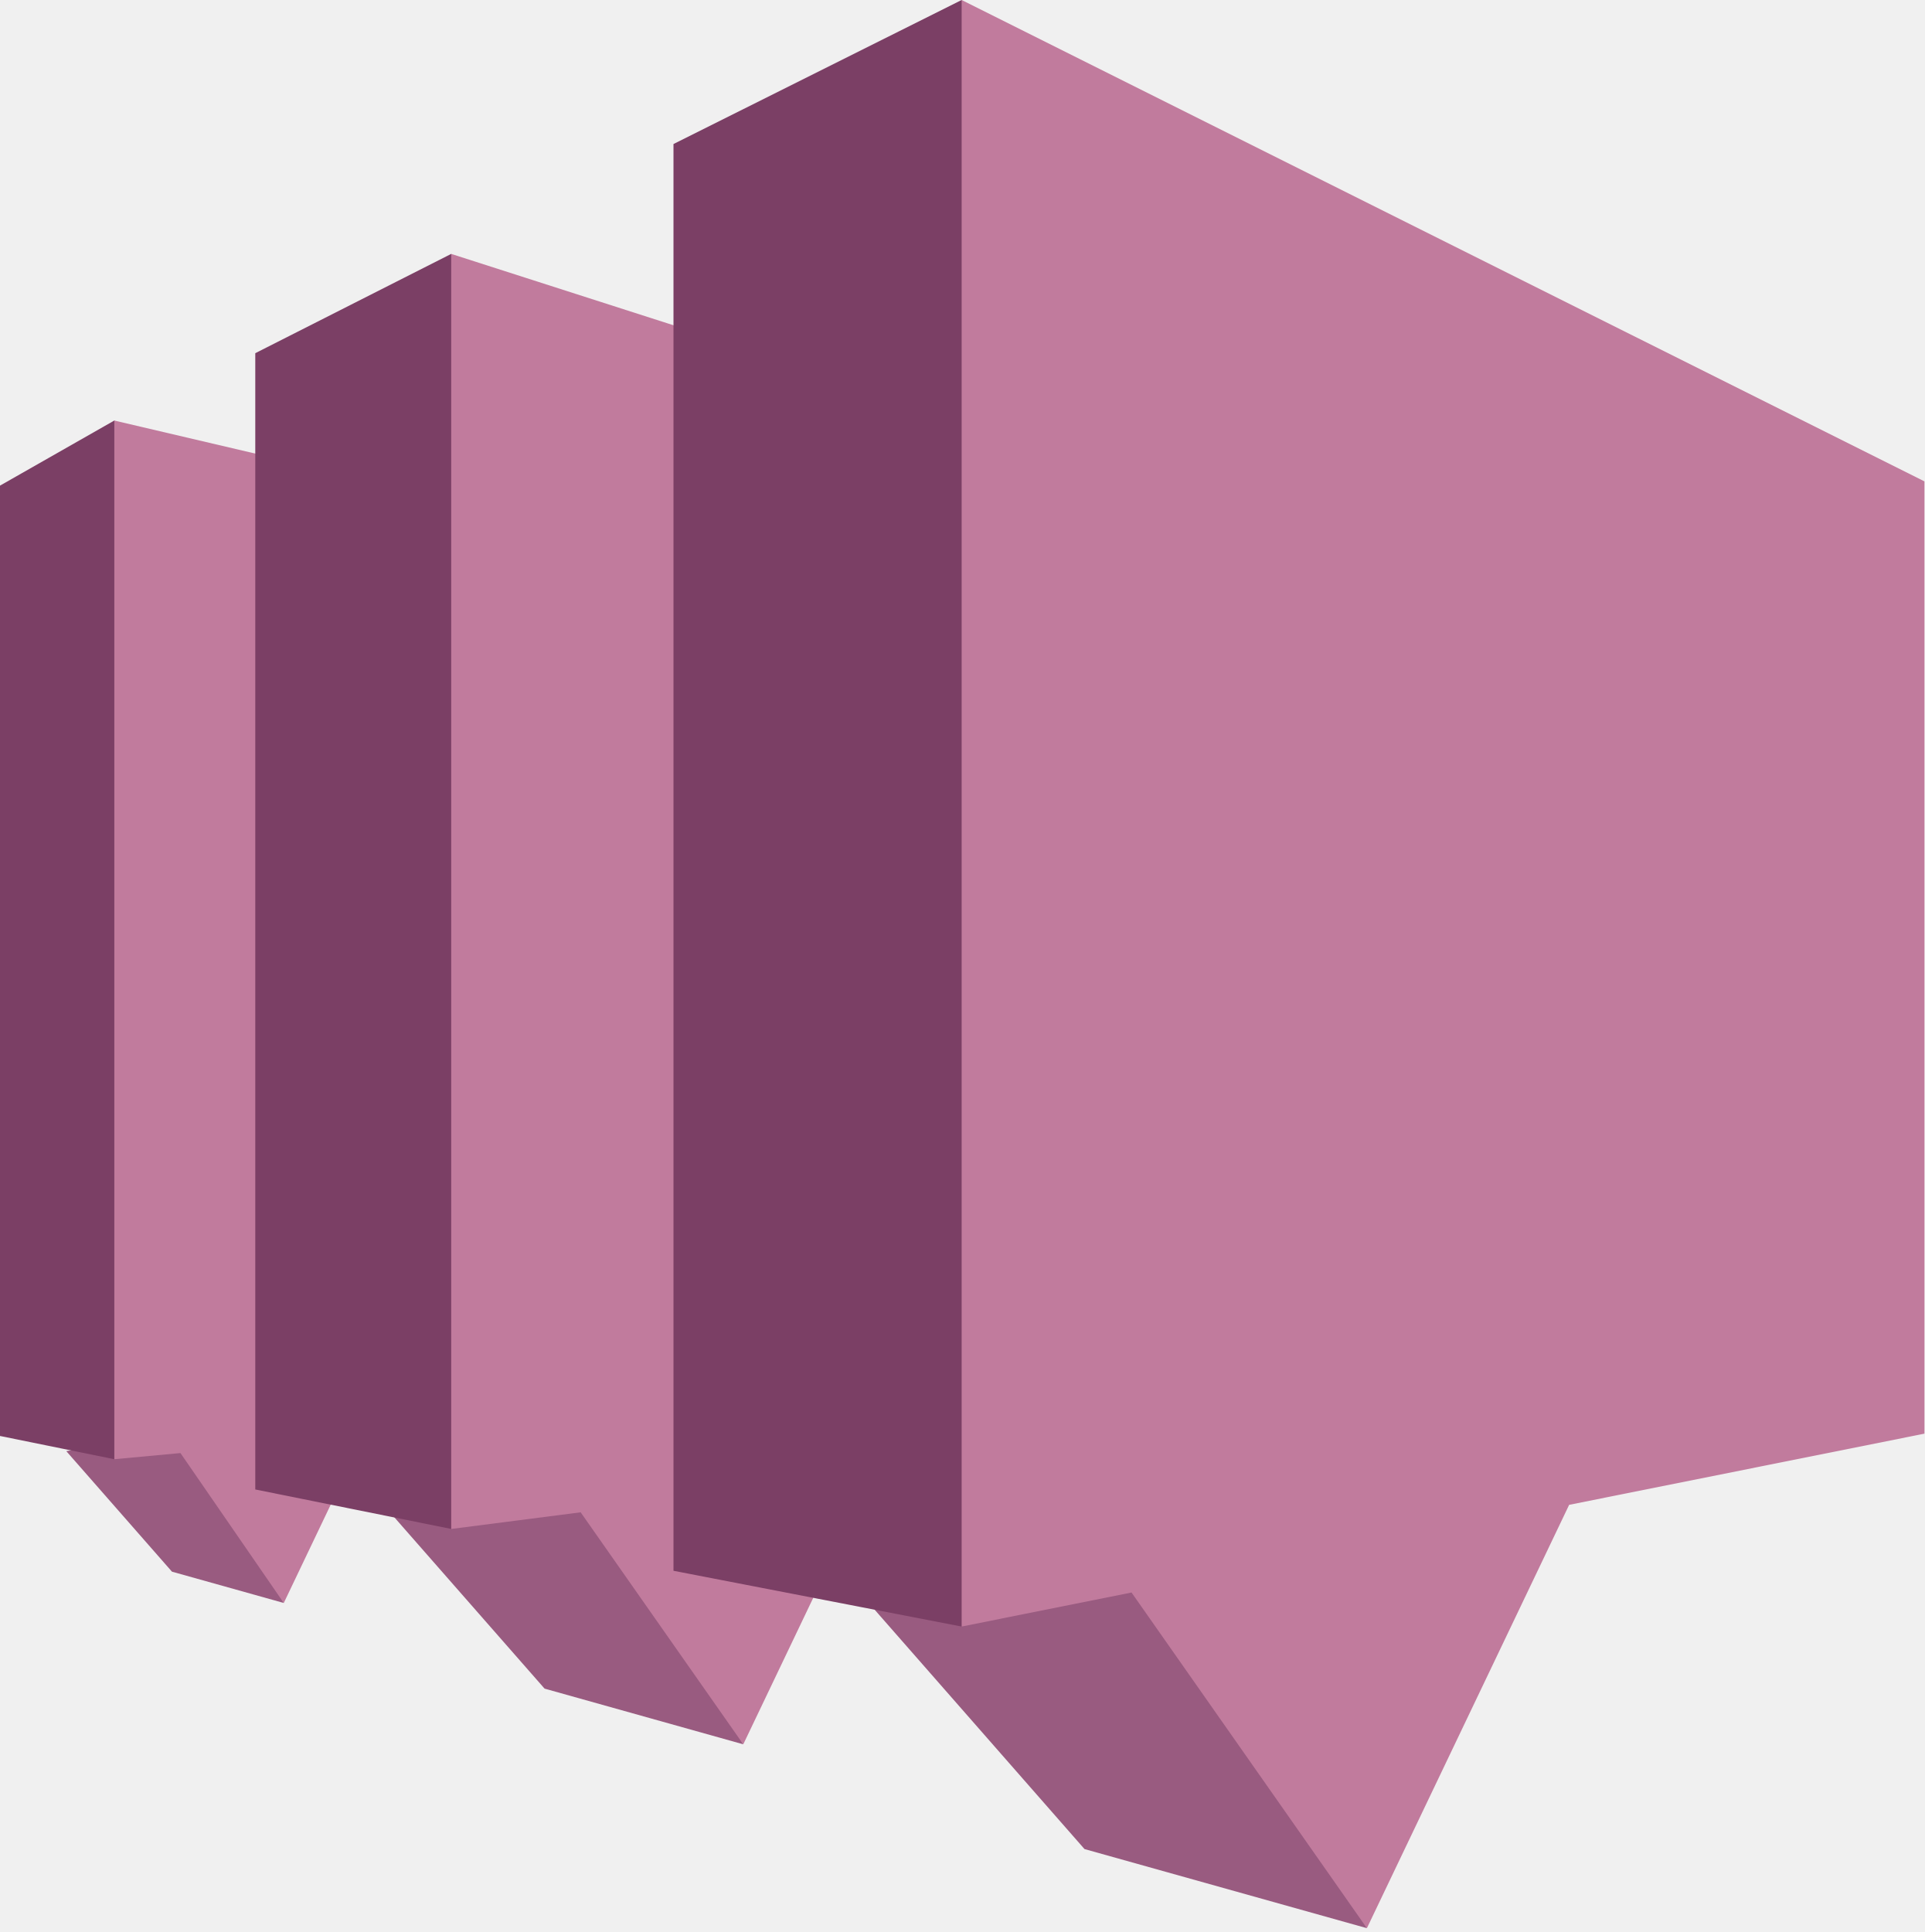
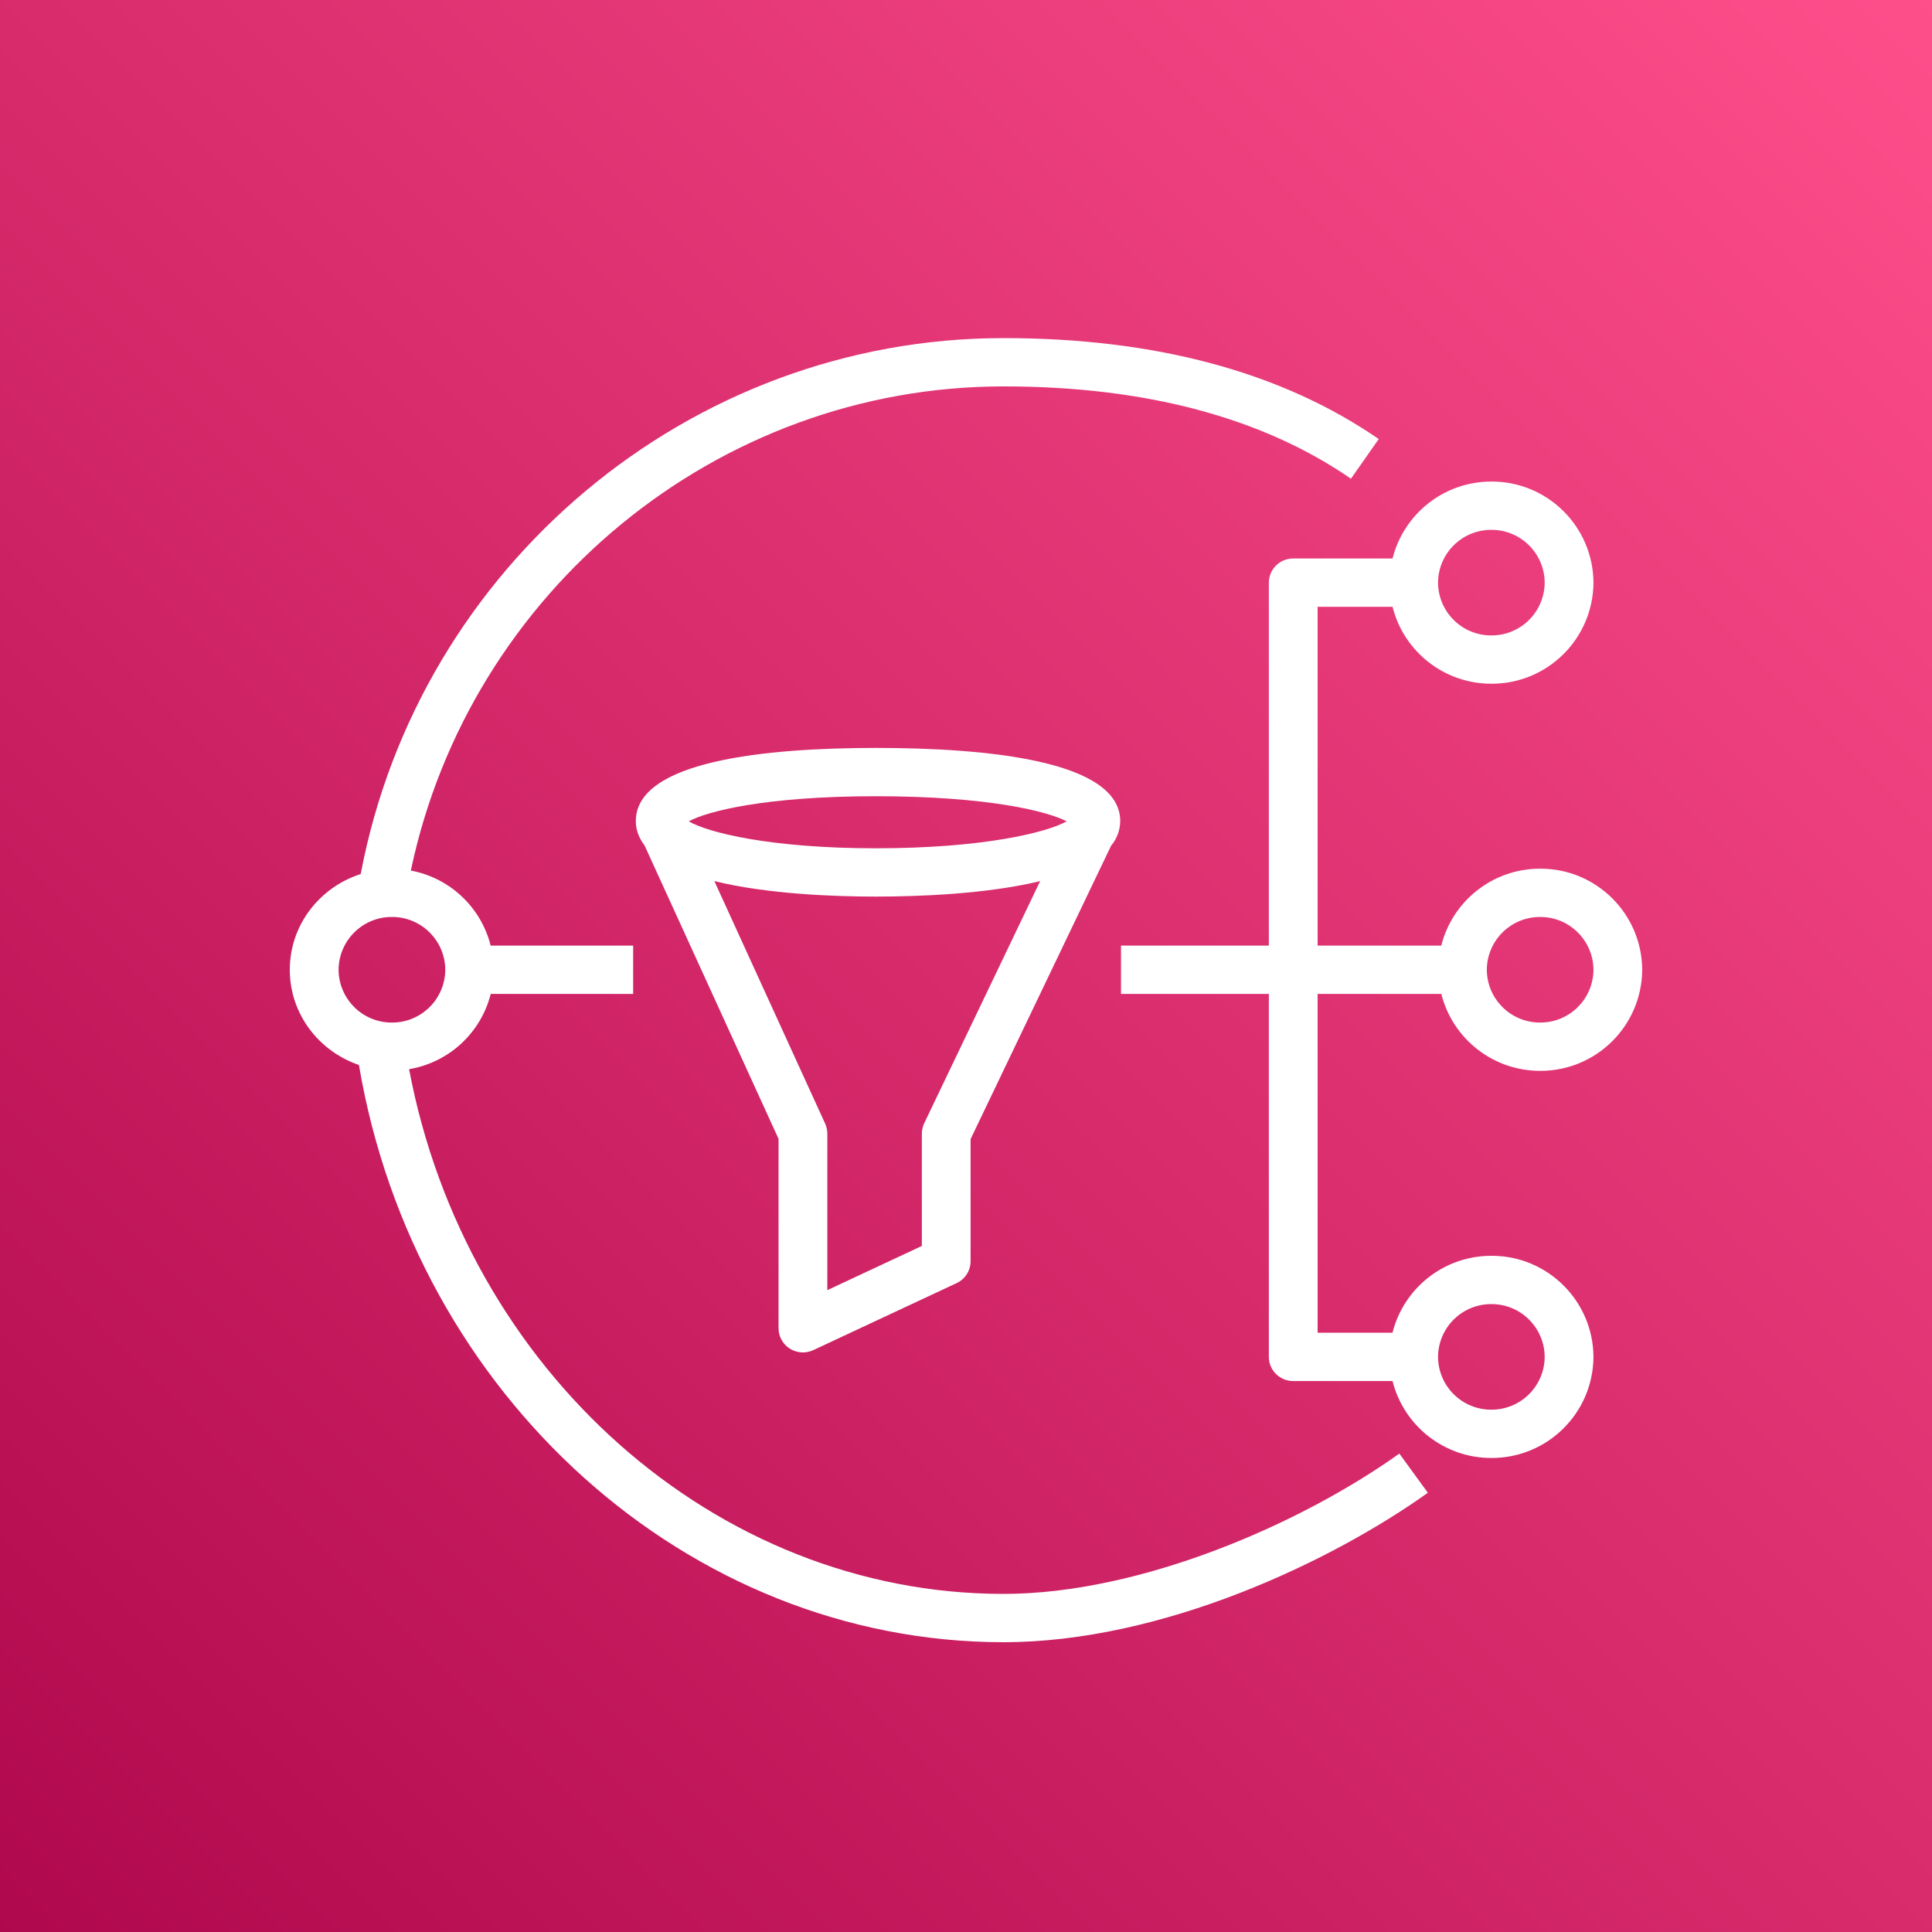
- <svg xmlns="http://www.w3.org/2000/svg" width="256px" height="257px" viewBox="0 0 256 257" version="1.1" preserveAspectRatio="xMidYMid">
-   <g>
-     <path d="M98.875,232.033 L72.442,224.625 L47.441,196.117 L78.713,195.254 L98.875,232.033" fill="#995B80" />
-     <path d="M37.75,213.233 L22.875,209.067 L8.817,193.033 L25.899,190.224 L37.75,213.233" fill="#995B80" />
-     <path d="M0,191.017 L15.204,194.108 L17.411,190.226 L17.411,58.503 L15.204,55.942 L0,64.6 L0,191.017" fill="#7B3F65" />
-     <path d="M73.933,69.708 L15.208,55.942 L15.208,194.108 L24.006,193.29 L37.75,213.233 L48.35,191.028 L73.933,188.65 L73.933,69.708" fill="#C17B9D" />
-     <path d="M33.958,198.133 L60.021,203.383 L61.737,199.338 L61.737,37.44 L60.021,33.775 L33.958,46.983 L33.958,198.133" fill="#7B3F65" />
-     <path d="M208.734,81.516 L60.021,33.775 L60.021,203.387 L77.242,201.171 L98.875,232.033 L116.001,196.183 L208.734,184.25 L208.734,81.516" fill="#C17B9D" />
-     <path d="M181.833,256.492 L144.267,245.967 L108.758,205.467 L154.791,204.999 L181.833,256.492" fill="#995B80" />
-     <path d="M89.591,208.95 L127.921,216.367 L130.898,213.801 L130.898,4.117 L127.921,0 L89.591,19.158 L89.591,208.95" fill="#7B3F65" />
-     <path d="M256,64.033 L127.925,0 L127.925,216.367 L150.522,211.839 L181.833,256.492 L208.734,200.183 L208.717,200.181 L256,190.708 L256,64.033" fill="#C17B9D" />
+ <svg xmlns="http://www.w3.org/2000/svg" class="w-6 h-6" height="40" width="40">
+   <defs>
+     <linearGradient x1="0%" y1="100%" x2="100%" y2="0%" id="Arch_AWS-Simple-Notification-Service_32_svg__a">
+       <stop stop-color="#B0084D" offset="0%" />
+       <stop stop-color="#FF4F8B" offset="100%" />
+     </linearGradient>
+   </defs>
+   <g fill="none" fill-rule="evenodd">
+     <path d="M0 0h40v40H0z" fill="url(#Arch_AWS-Simple-Notification-Service_32_svg__a)" />
+     <path d="M7.01 20.078a1.1 1.1 0 011.105-1.093 1.1 1.1 0 011.104 1.093 1.1 1.1 0 01-1.104 1.093 1.1 1.1 0 01-1.105-1.093zM20.776 33C14.813 33 9.645 28.375 8.47 22.136a2.1 2.1 0 001.69-1.558h2.949v-1h-2.95a2.104 2.104 0 00-1.653-1.554C9.72 12.252 14.838 8 20.776 8c2.933 0 5.354.643 7.194 1.911l.575-.821C26.534 7.703 23.92 7 20.776 7c-6.51 0-12.104 4.726-13.308 11.096C6.62 18.368 6 19.149 6 20.078c0 .916.602 1.688 1.431 1.971C8.591 28.894 14.24 34 20.776 34c3.285 0 6.788-1.667 8.786-3.094l-.59-.811C26.947 31.541 23.627 33 20.777 33zM14.79 18.242c1.111.274 2.523.321 3.343.321.833 0 2.271-.047 3.402-.32l-2.401 5.014a.507.507 0 00-.048.215v2.324l-1.957.915v-3.239a.514.514 0 00-.044-.206l-2.295-5.024zm3.343-1.757c2.314 0 3.554.311 3.951.52-.417.234-1.745.558-3.95.558-2.184 0-3.483-.327-3.873-.558.37-.206 1.582-.52 3.872-.52zm-1.78 11.438a.511.511 0 00.486.03l2.968-1.388a.5.5 0 00.288-.452v-2.529l2.909-6.074a.806.806 0 00.189-.51c0-1.252-2.751-1.515-5.06-1.515-2.266 0-4.969.263-4.969 1.515 0 .19.067.355.18.502l2.775 6.077V27.5c0 .172.088.331.235.423zM30.877 27a1.1 1.1 0 011.104 1.093 1.1 1.1 0 01-1.104 1.093 1.1 1.1 0 01-1.104-1.093A1.1 1.1 0 0130.876 27zm0-16.03a1.1 1.1 0 011.104 1.093 1.1 1.1 0 01-1.104 1.093 1.1 1.1 0 01-1.104-1.093 1.1 1.1 0 011.104-1.093zm1.01 8.015a1.1 1.1 0 011.104 1.093 1.1 1.1 0 01-1.104 1.093 1.1 1.1 0 01-1.104-1.093 1.1 1.1 0 011.104-1.093zm-4.607 1.593h2.561a2.108 2.108 0 002.046 1.593A2.106 2.106 0 0034 20.078a2.106 2.106 0 00-2.114-2.093c-.992 0-1.818.681-2.046 1.593H27.28v-7.015h1.551a2.108 2.108 0 002.046 1.593 2.106 2.106 0 002.114-2.093 2.106 2.106 0 00-2.114-2.093c-.991 0-1.818.681-2.046 1.593h-2.056a.502.502 0 00-.505.5v7.515h-3.061v1h3.061v7.515c0 .277.226.5.505.5h2.056a2.108 2.108 0 002.046 1.593 2.106 2.106 0 002.114-2.093A2.106 2.106 0 0030.876 26c-.991 0-1.818.681-2.046 1.593H27.28v-7.015z" fill="#FFF" />
  </g>
</svg>
